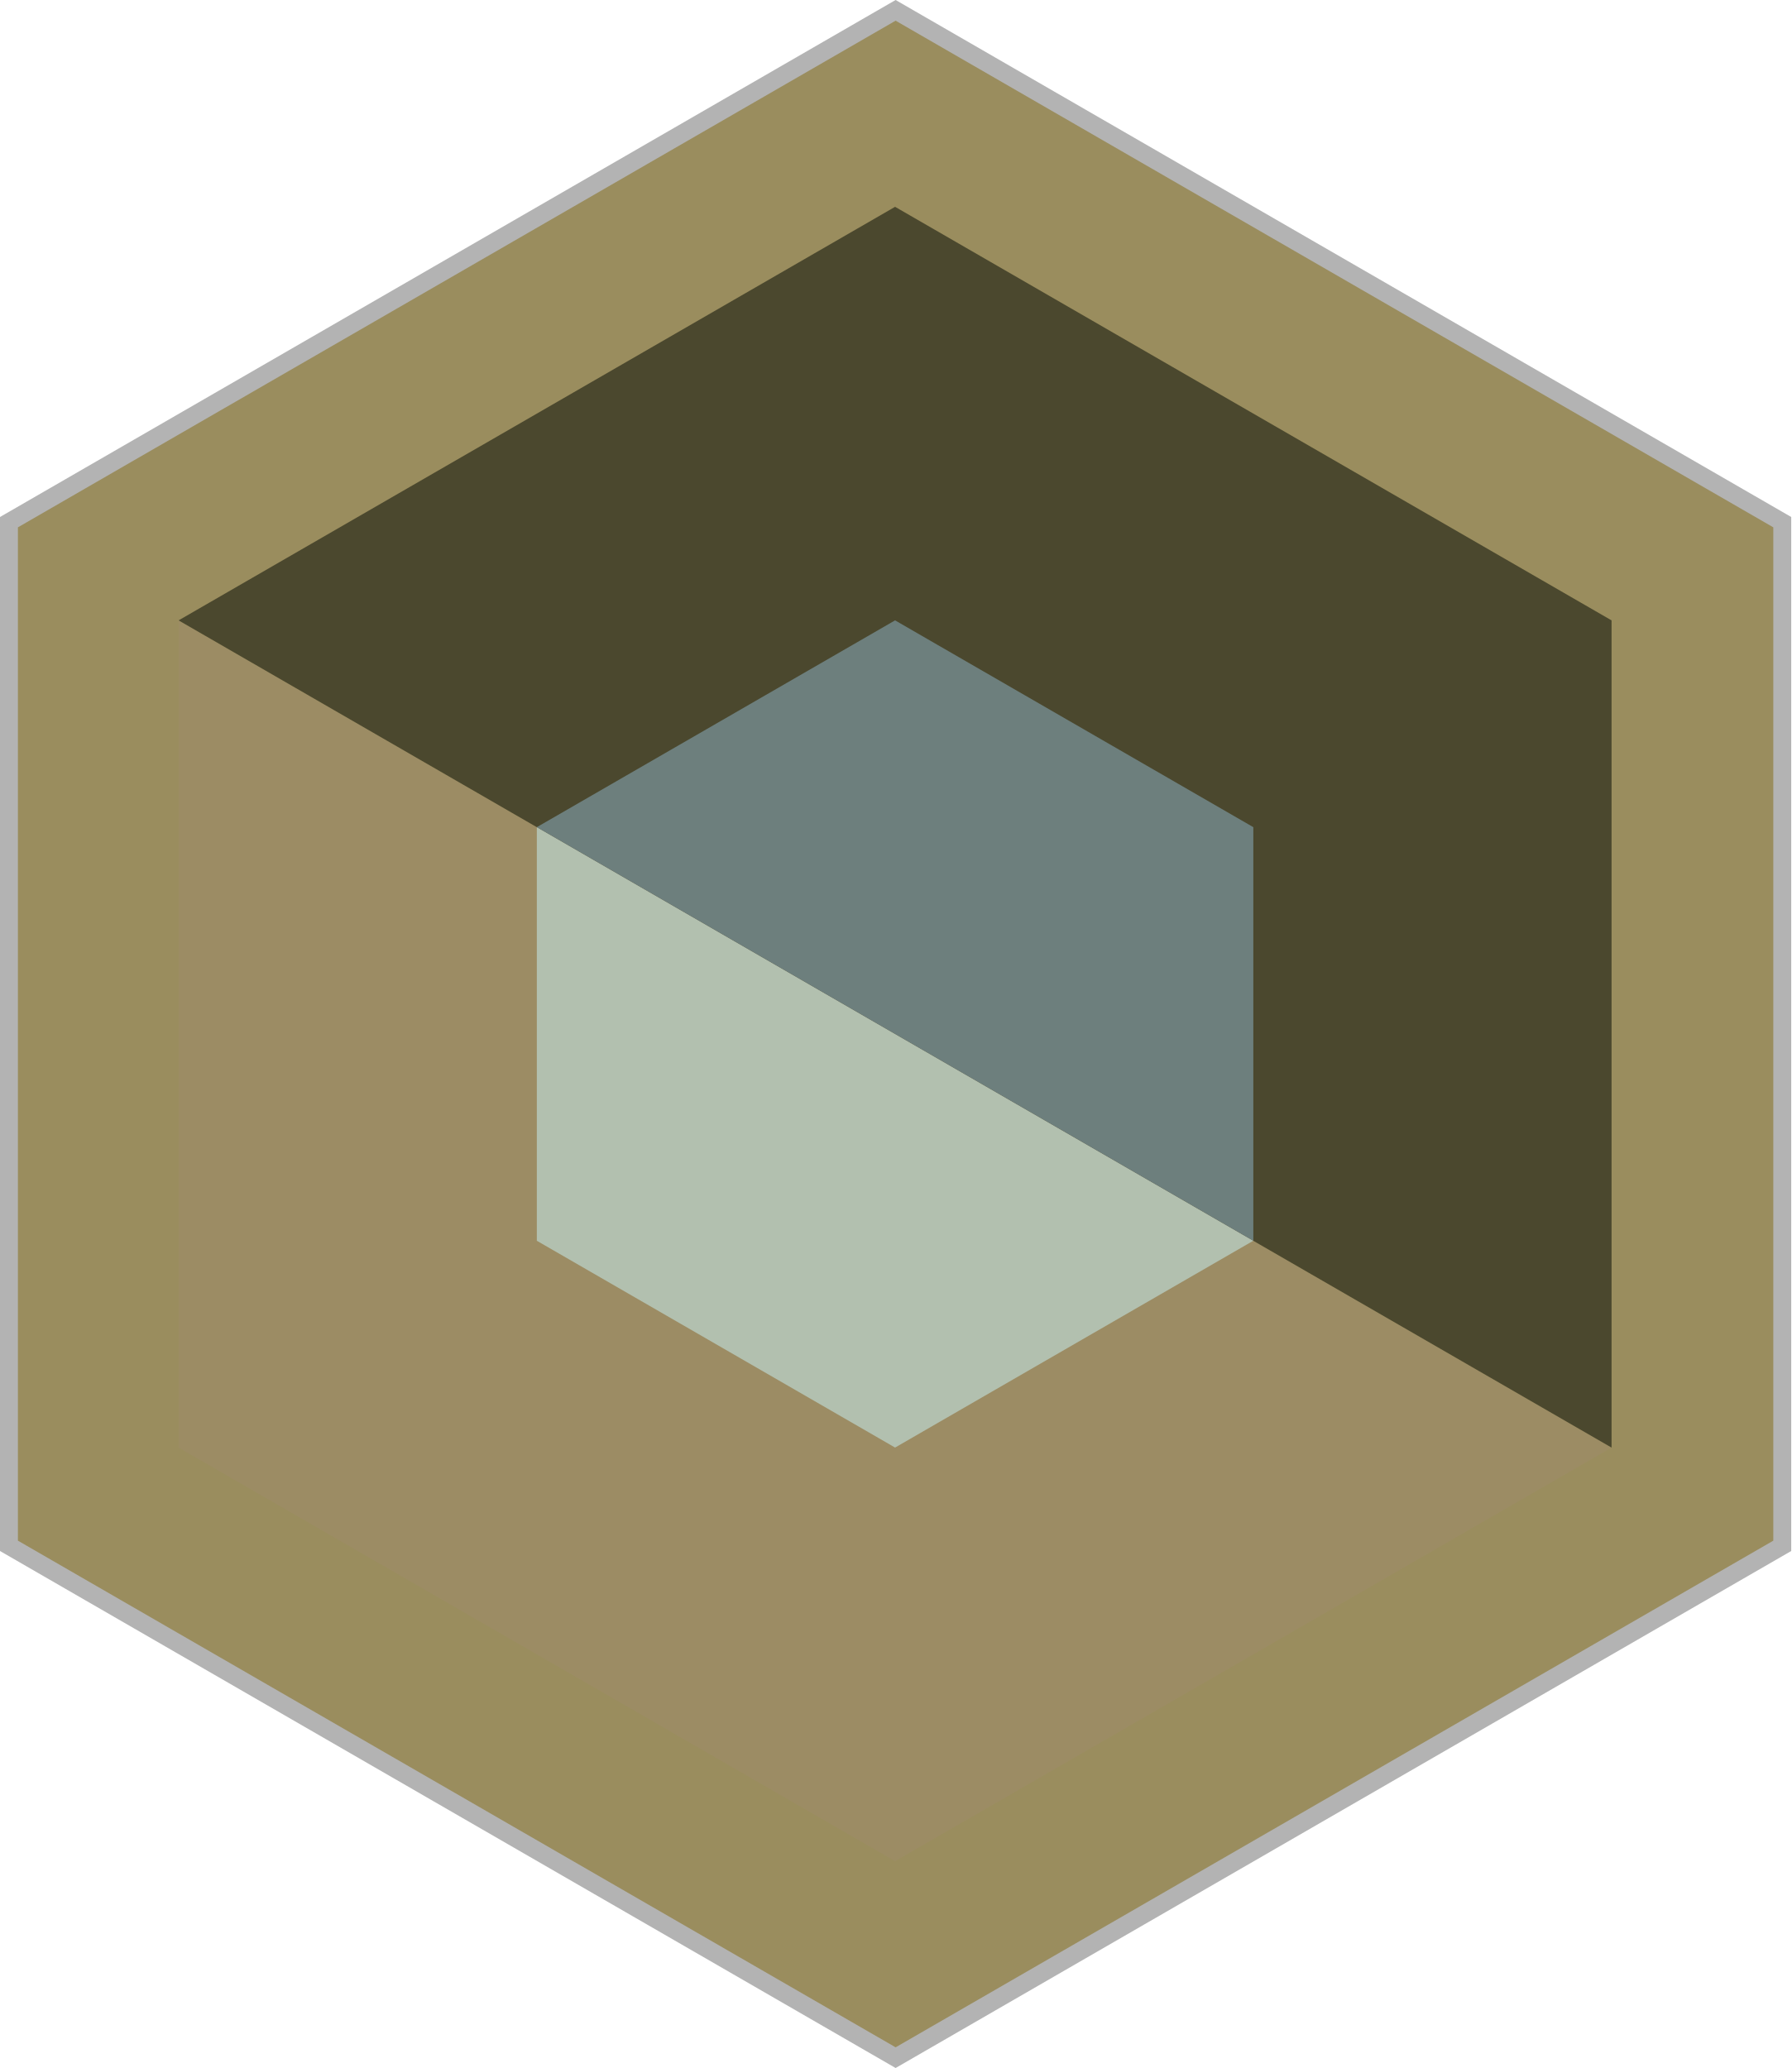
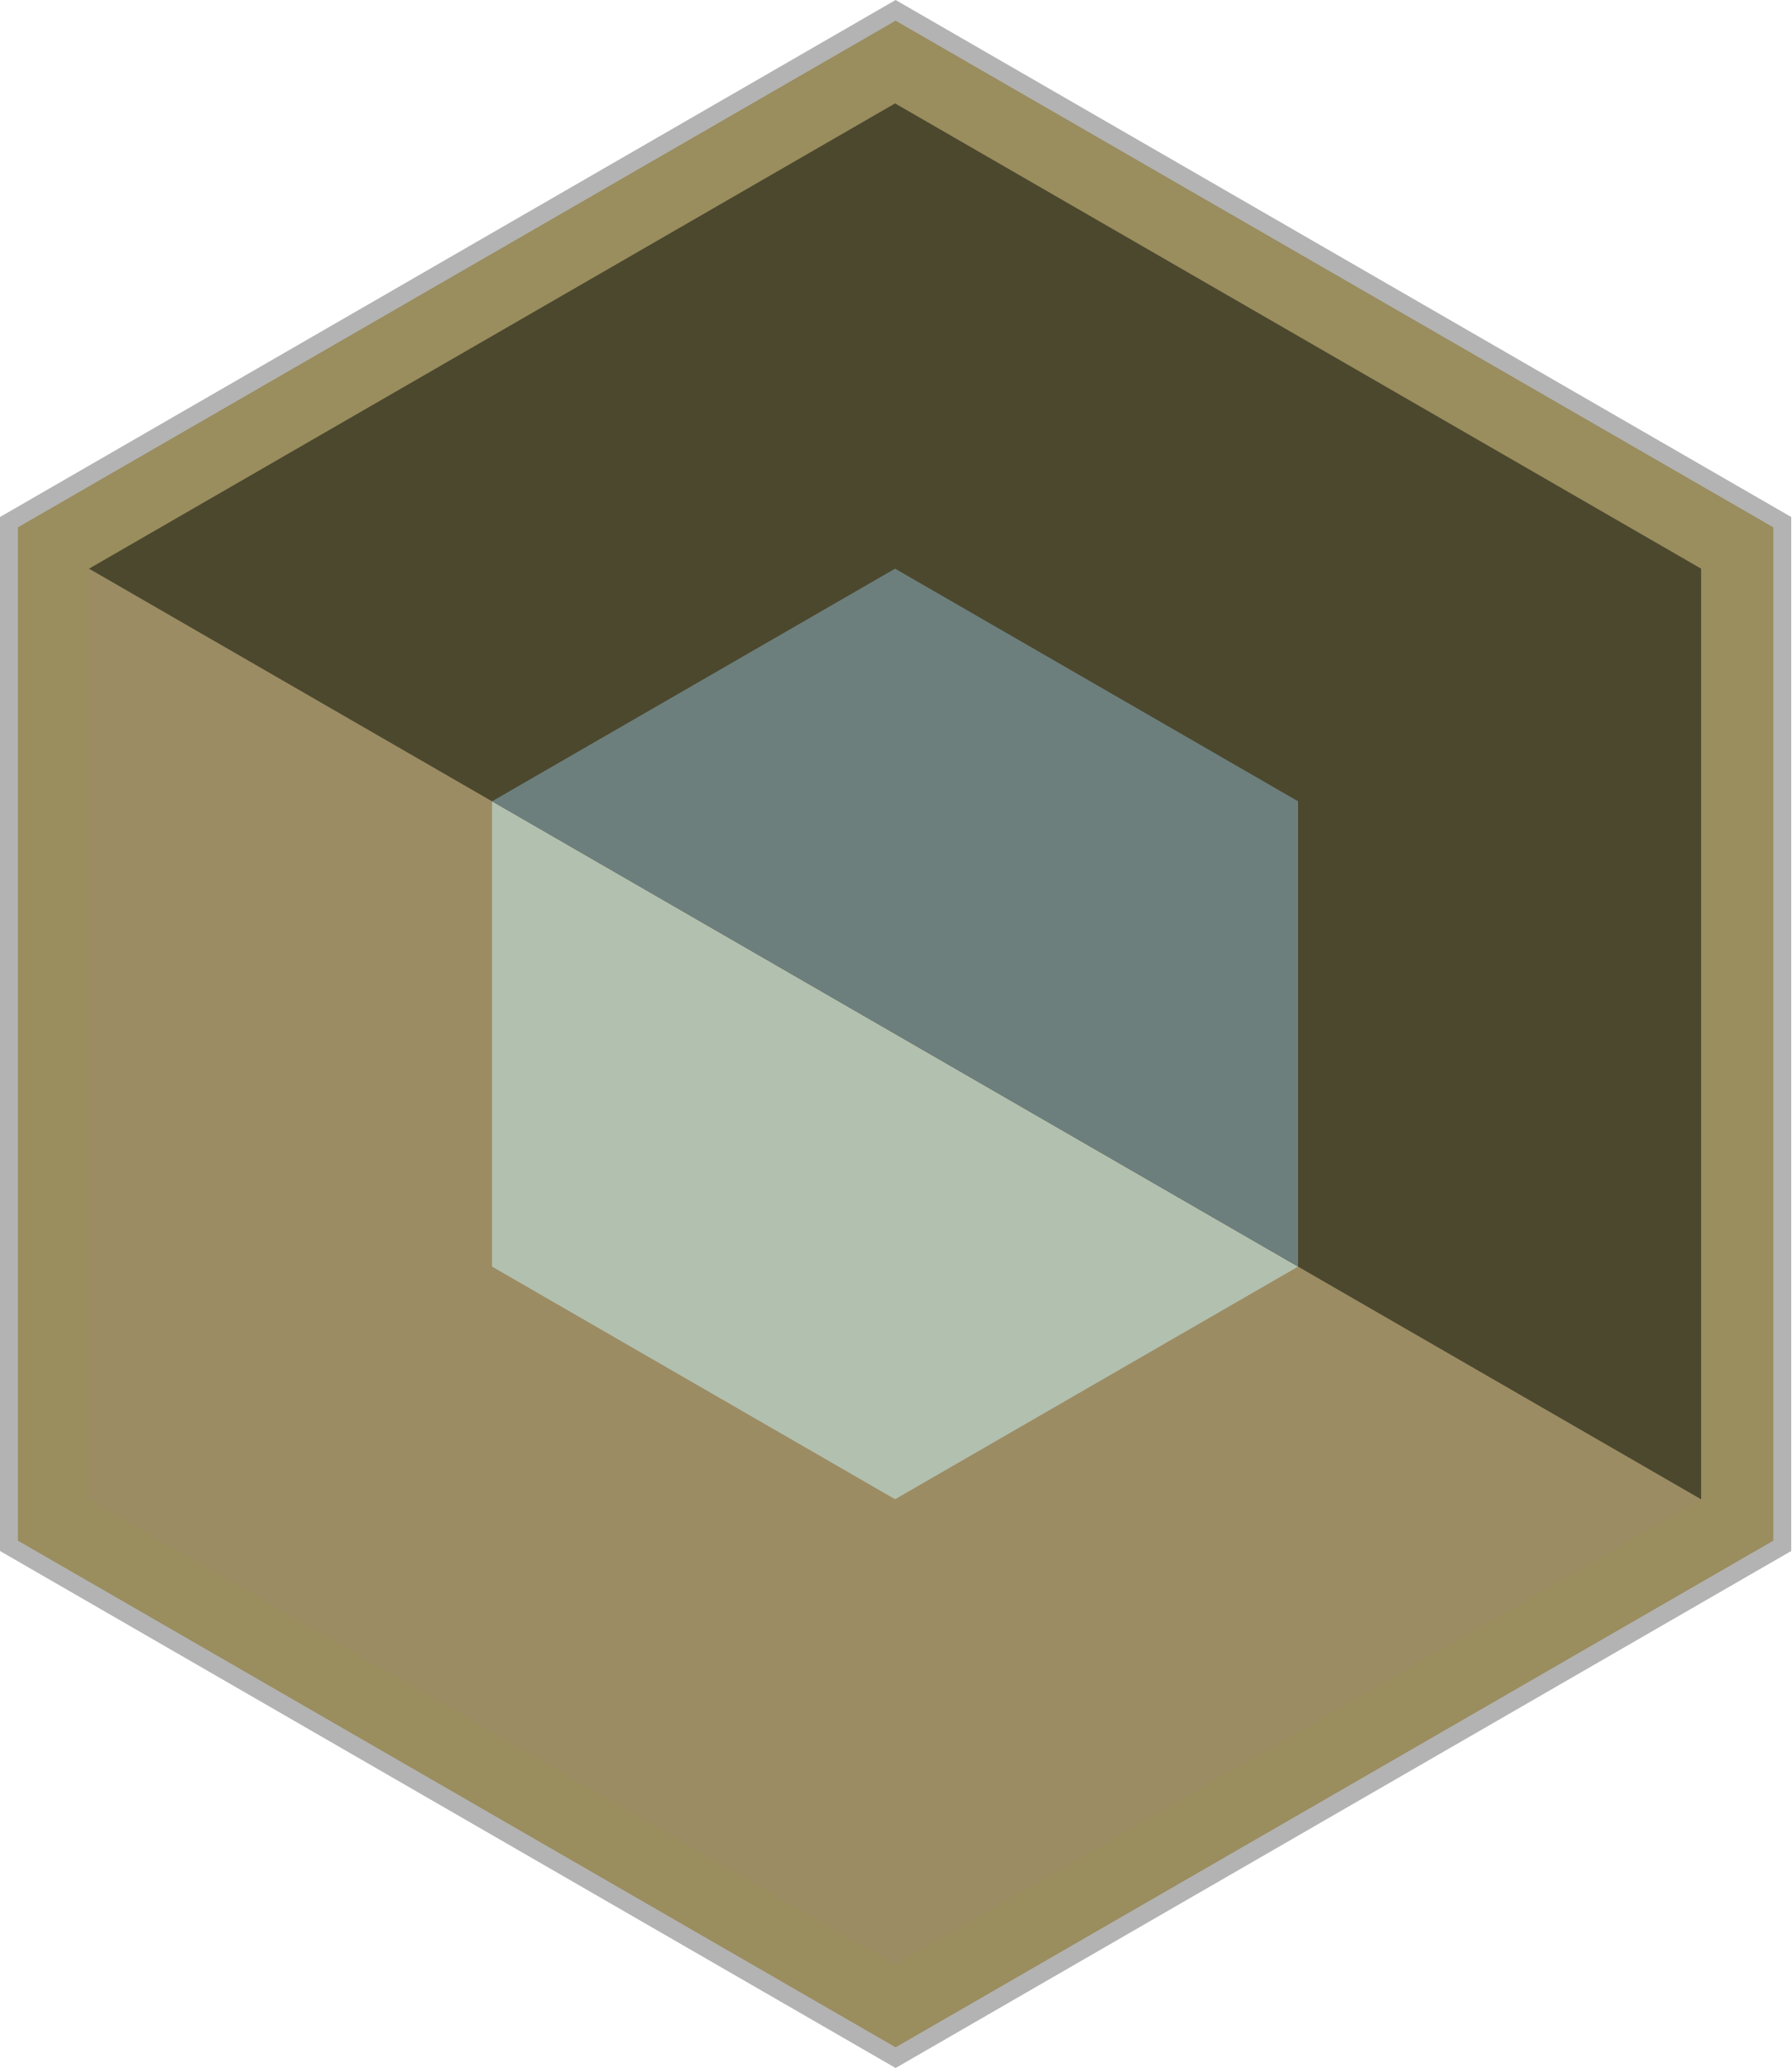
<svg xmlns="http://www.w3.org/2000/svg" xml:space="preserve" width="100" height="115.47">
  <path fill="#9a8d5e" stroke="#b3b3b3" d="M99.5 86.314 50 114.893.5 86.314V29.156L50 .577l49.5 28.579z" />
-   <path fill="#9c8c64" d="m89.97 80.828-80-46.189v46.189l40 23.094z" />
-   <path fill="#4b482e" d="m49.97 11.548-40 23.092 80 46.189V34.64z" />
-   <path fill="#b2c0af" d="M29.97 46.186V69.28l20 11.547L69.968 69.28z" />
-   <path fill="#6d7f7d" d="M29.97 46.186 69.968 69.28h.002V46.186l-20-11.547z" />
+   <path fill="#9c8c64" d="m94.97 83.715-90-51.963v51.963l45 25.981z" />
+   <path fill="#4b482e" d="m49.97 5.774-45 25.979 90 51.963V31.753z" />
+   <path fill="#b2c0af" d="M27.47 44.742v25.981l22.5 12.99 22.498-12.99z" />
+   <path fill="#6d7f7d" d="m27.47 44.742 44.998 25.981h.002V44.742l-22.5-12.99z" />
</svg>
